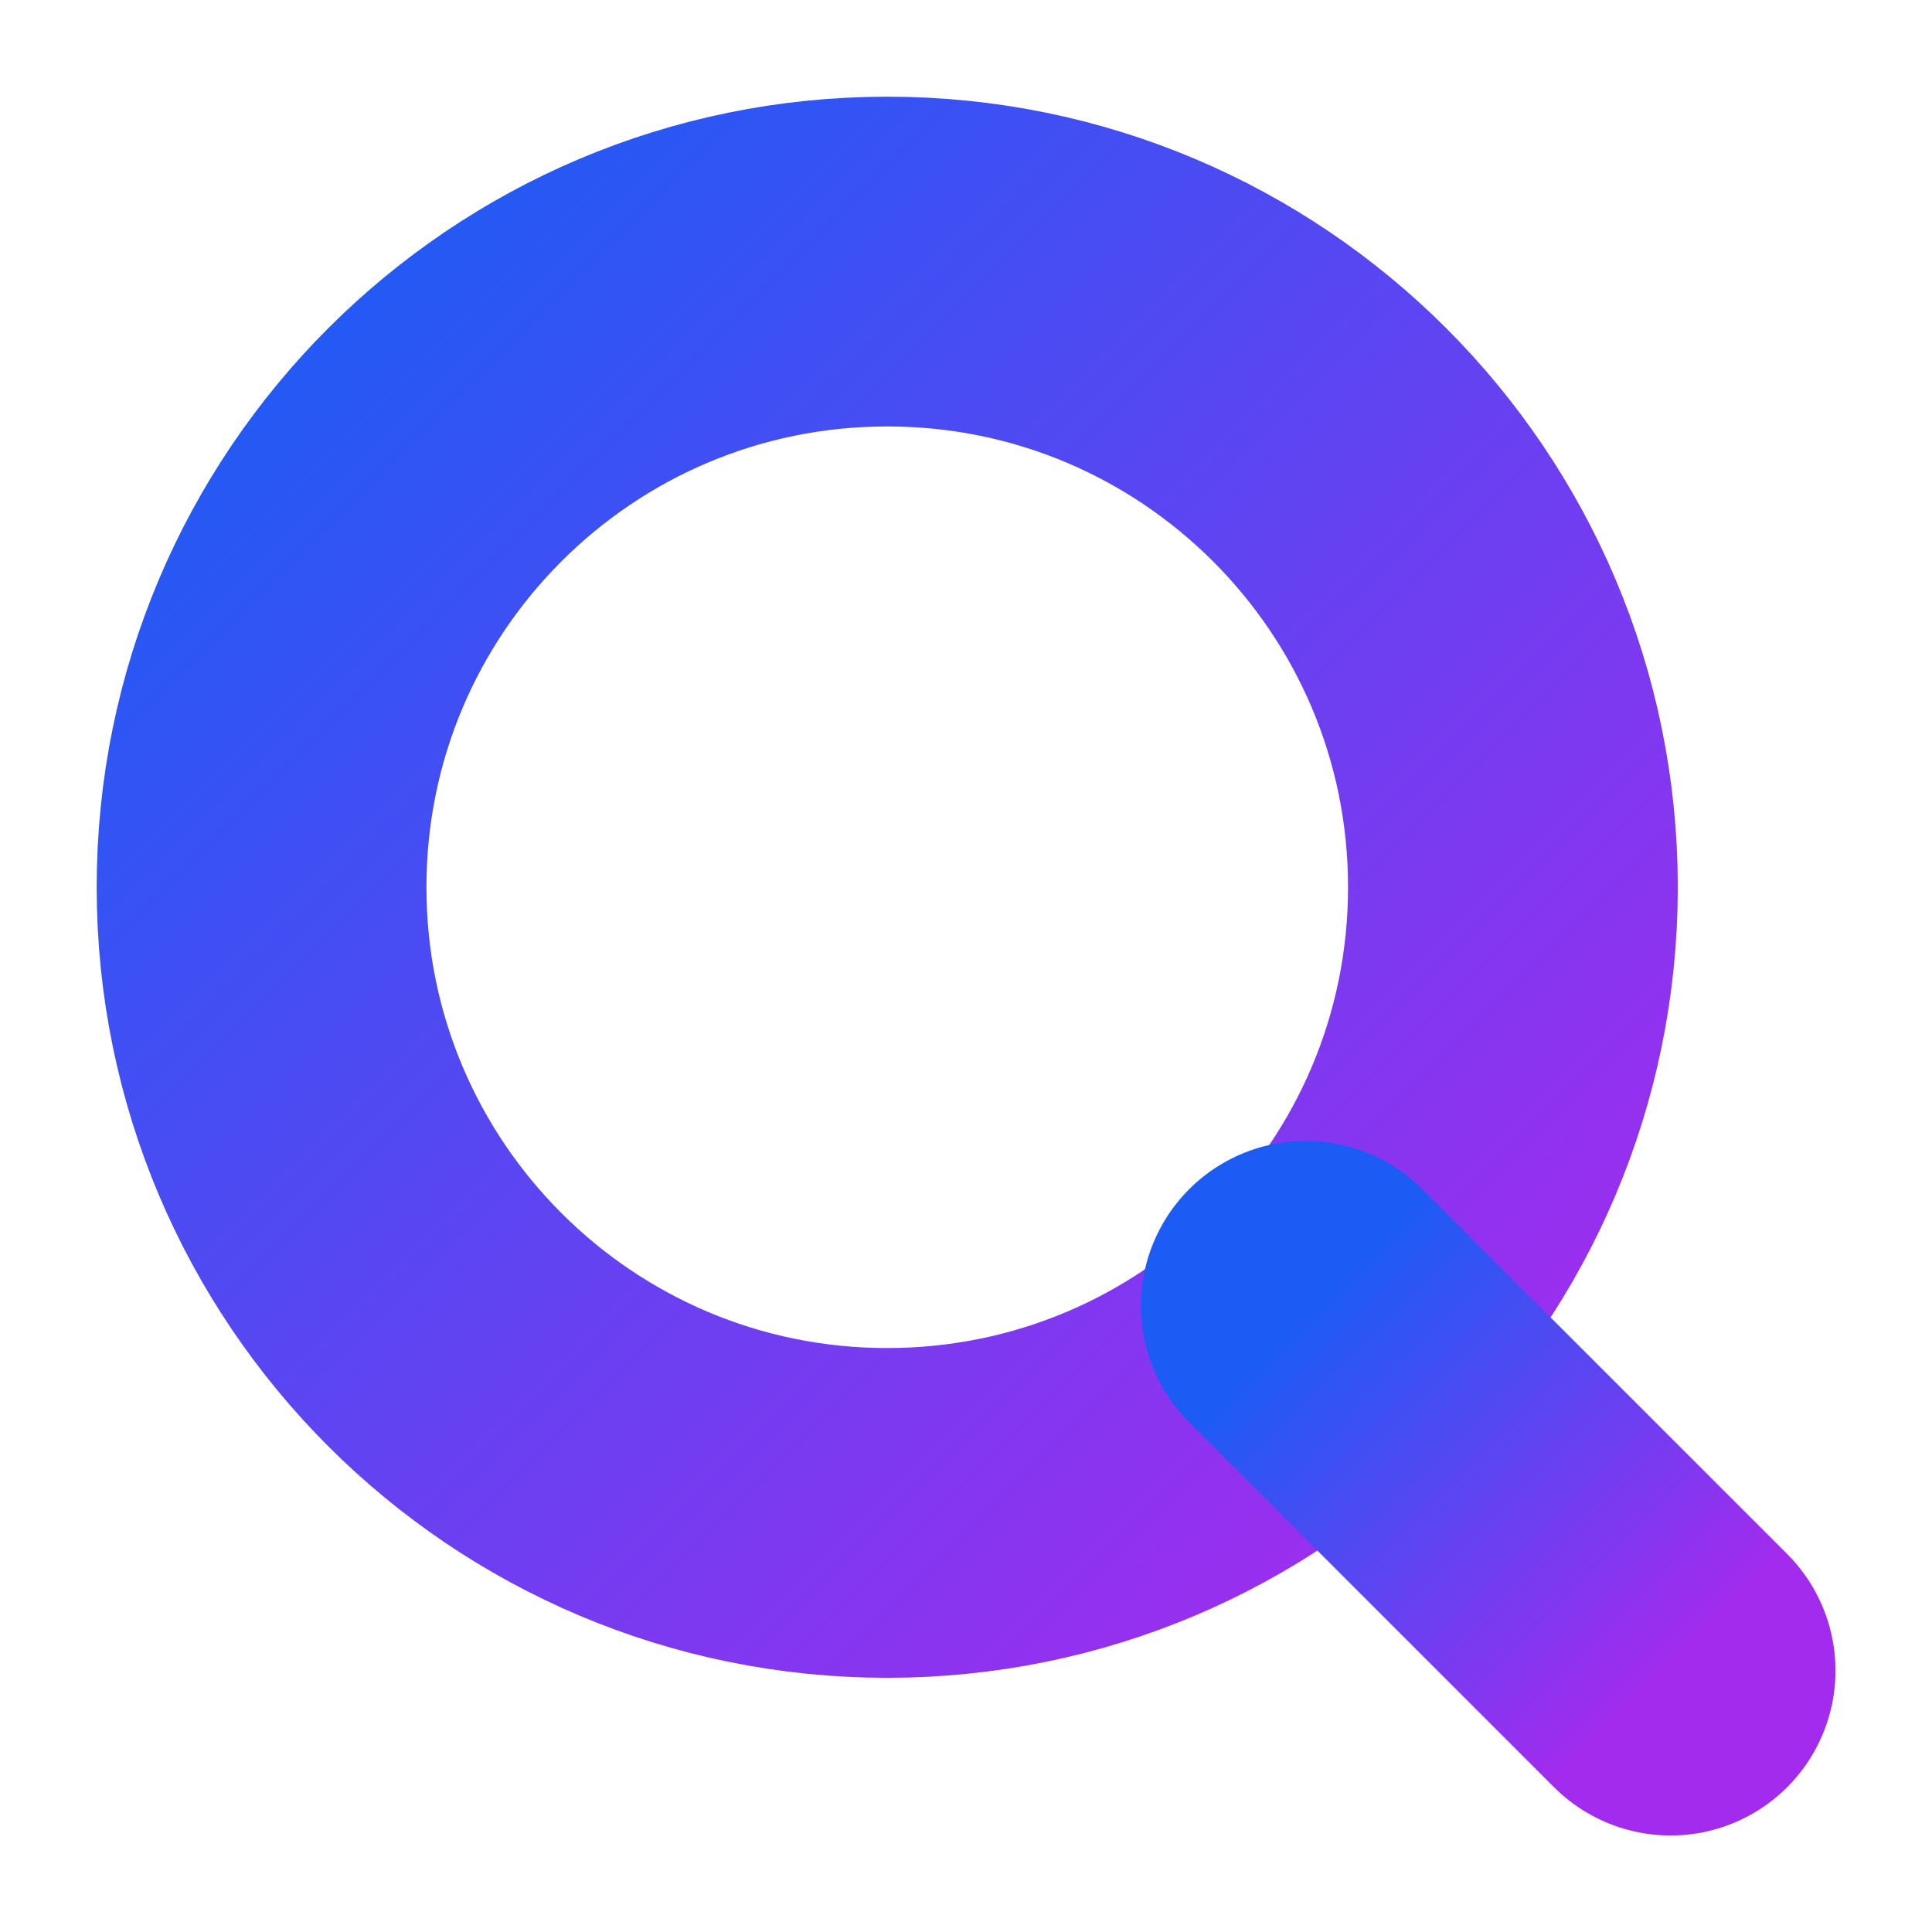
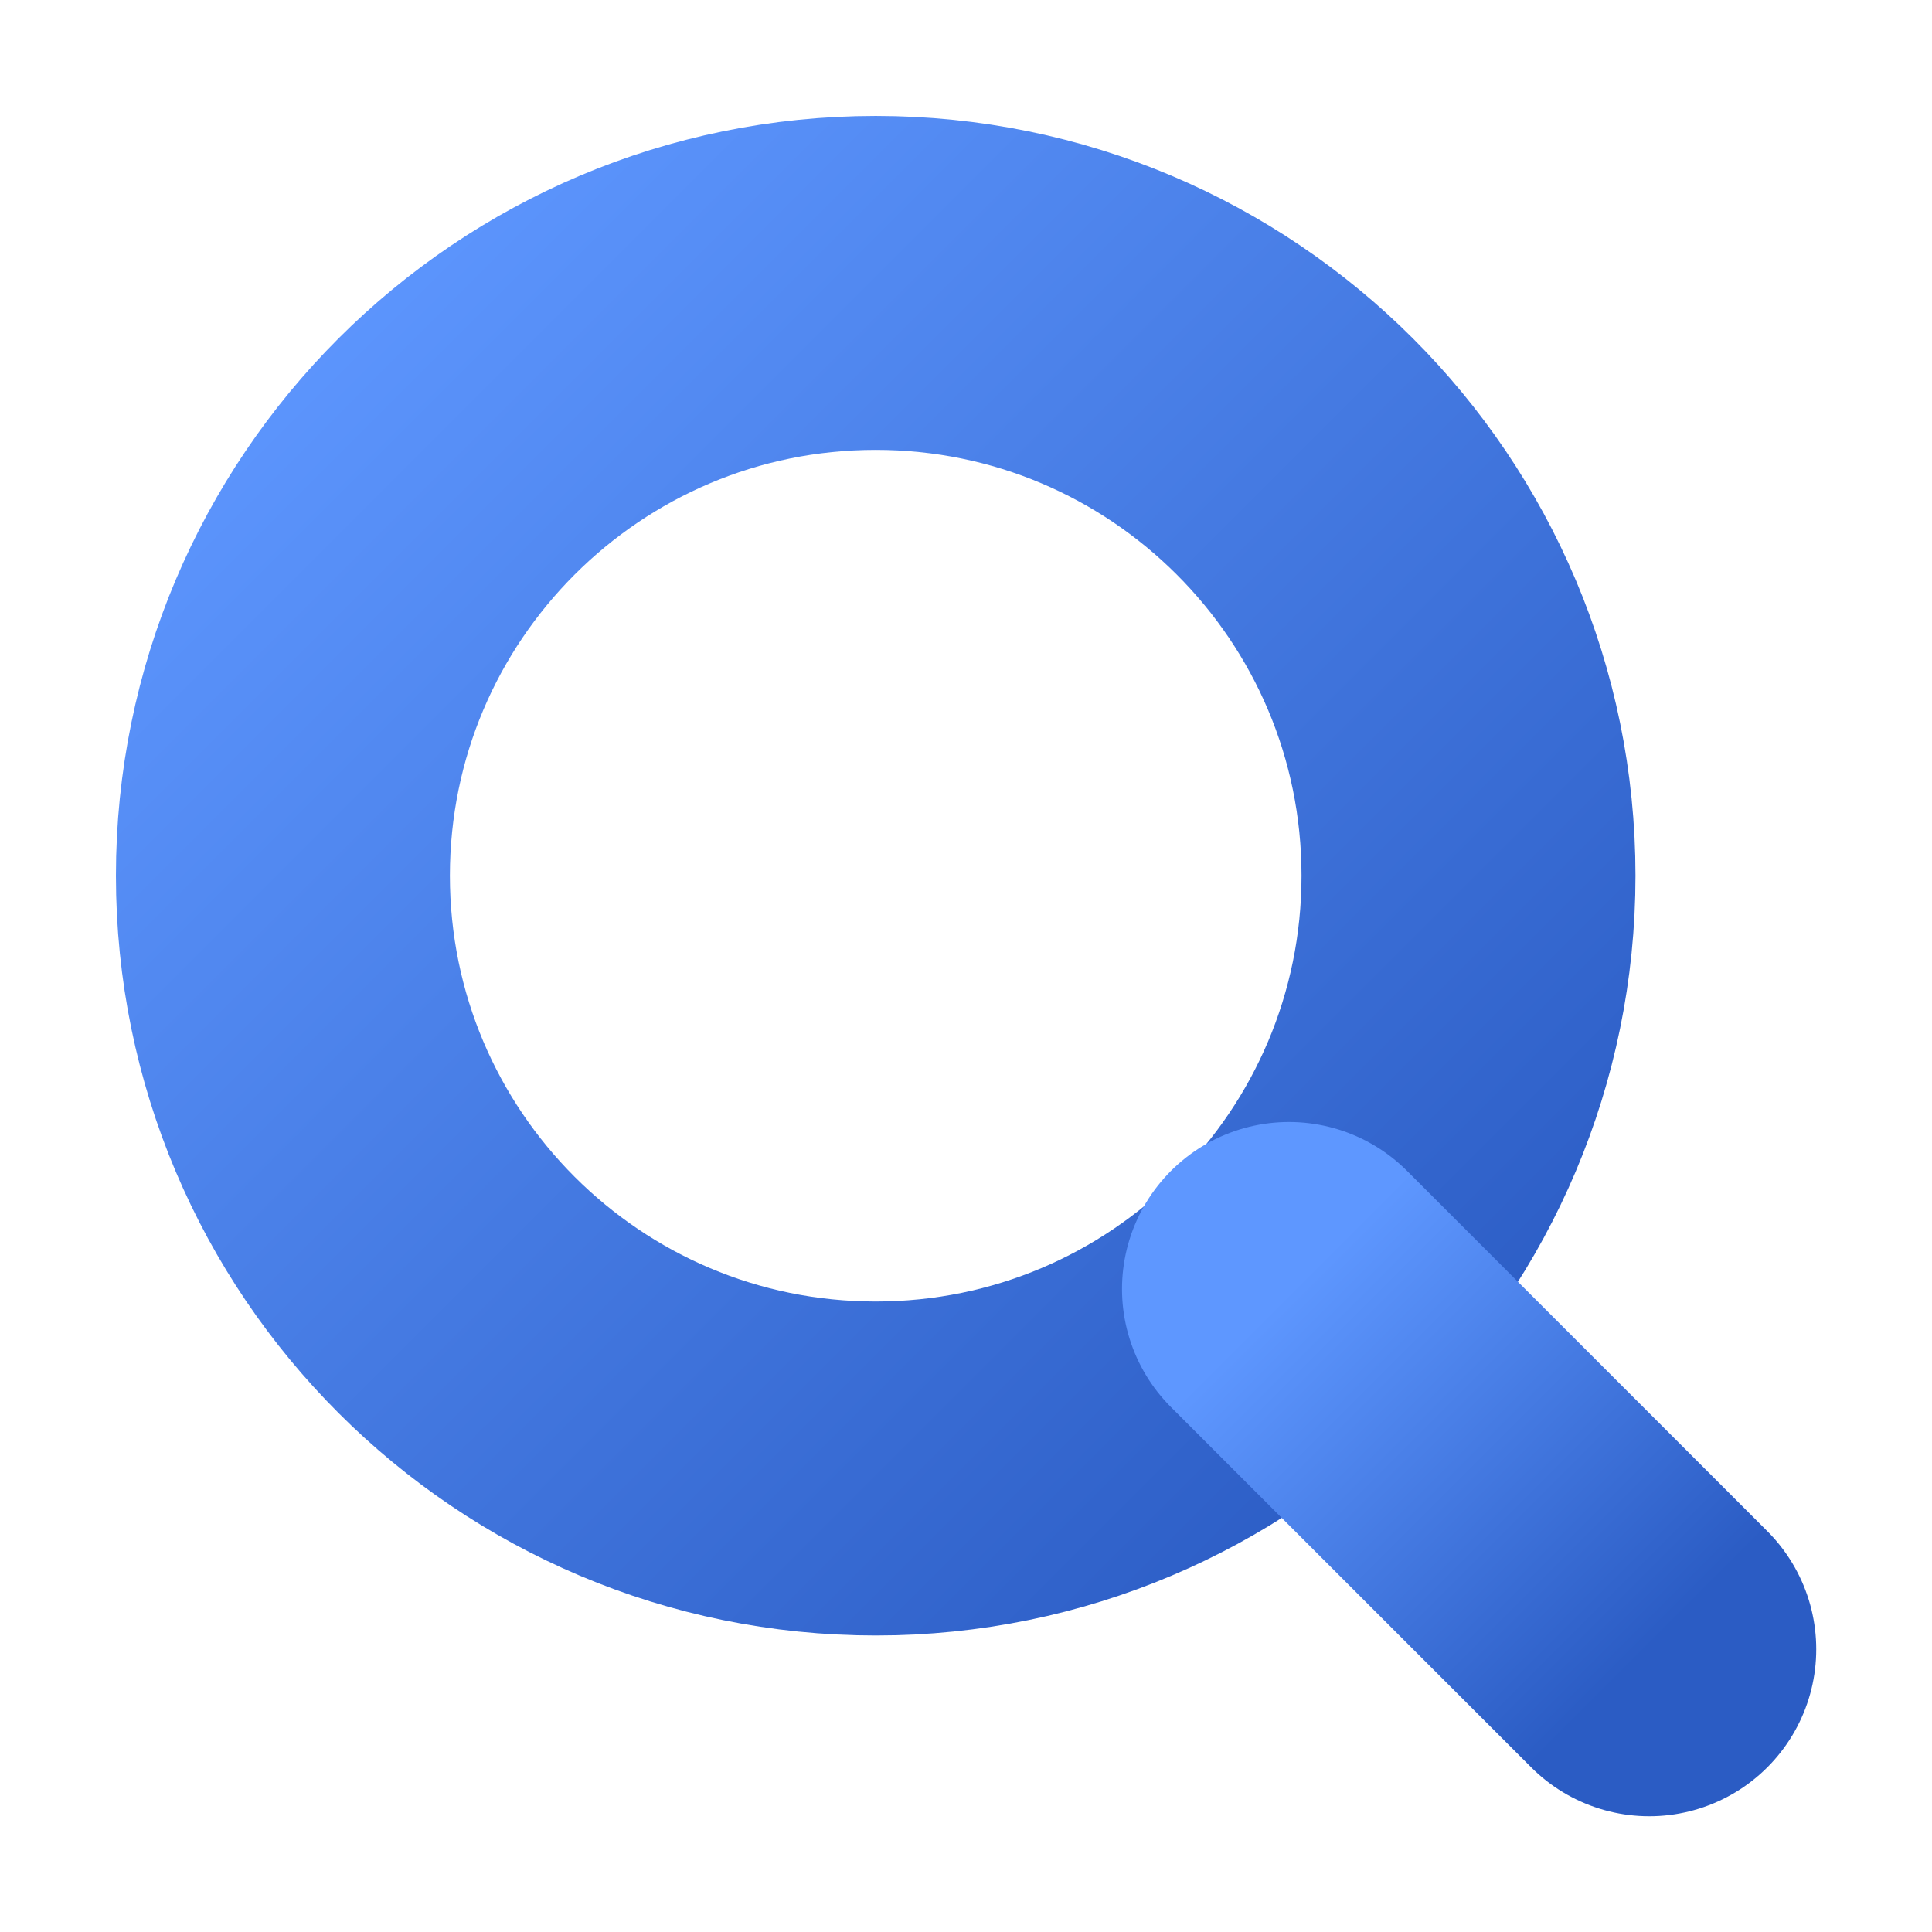
- <svg xmlns="http://www.w3.org/2000/svg" width="64" height="64" viewBox="-228.5 -228.5 457.0 457.0">
+ <svg xmlns="http://www.w3.org/2000/svg" width="64" height="64" viewBox="-231.4 -231.4 462.8 462.8">
  <defs>
    <linearGradient id="winTray" x1="0" y1="0" x2="1" y2="1">
-       <stop offset="0" stop-color="#1C5CF5" />
-       <stop offset="1" stop-color="#A32BEE" />
+       <stop offset="0" stop-color="#5E97FF" />
+       <stop offset="1" stop-color="#2B5CC4" />
    </linearGradient>
  </defs>
-   <g transform="scale(1) translate(-18.63 -18.63)" fill="none" stroke="url(#winTray)" stroke-width="78" stroke-linecap="round">
-     <circle cx="0" cy="0" r="148" />
+   <g transform="scale(1) translate(-21.63 -21.63)" fill="none" stroke="url(#winTray)" stroke-width="80" stroke-linecap="round">
+     <circle cx="0" cy="0" r="142" />
    <line x1="99.0" y1="99.0" x2="185.3" y2="185.3" />
  </g>
</svg>
